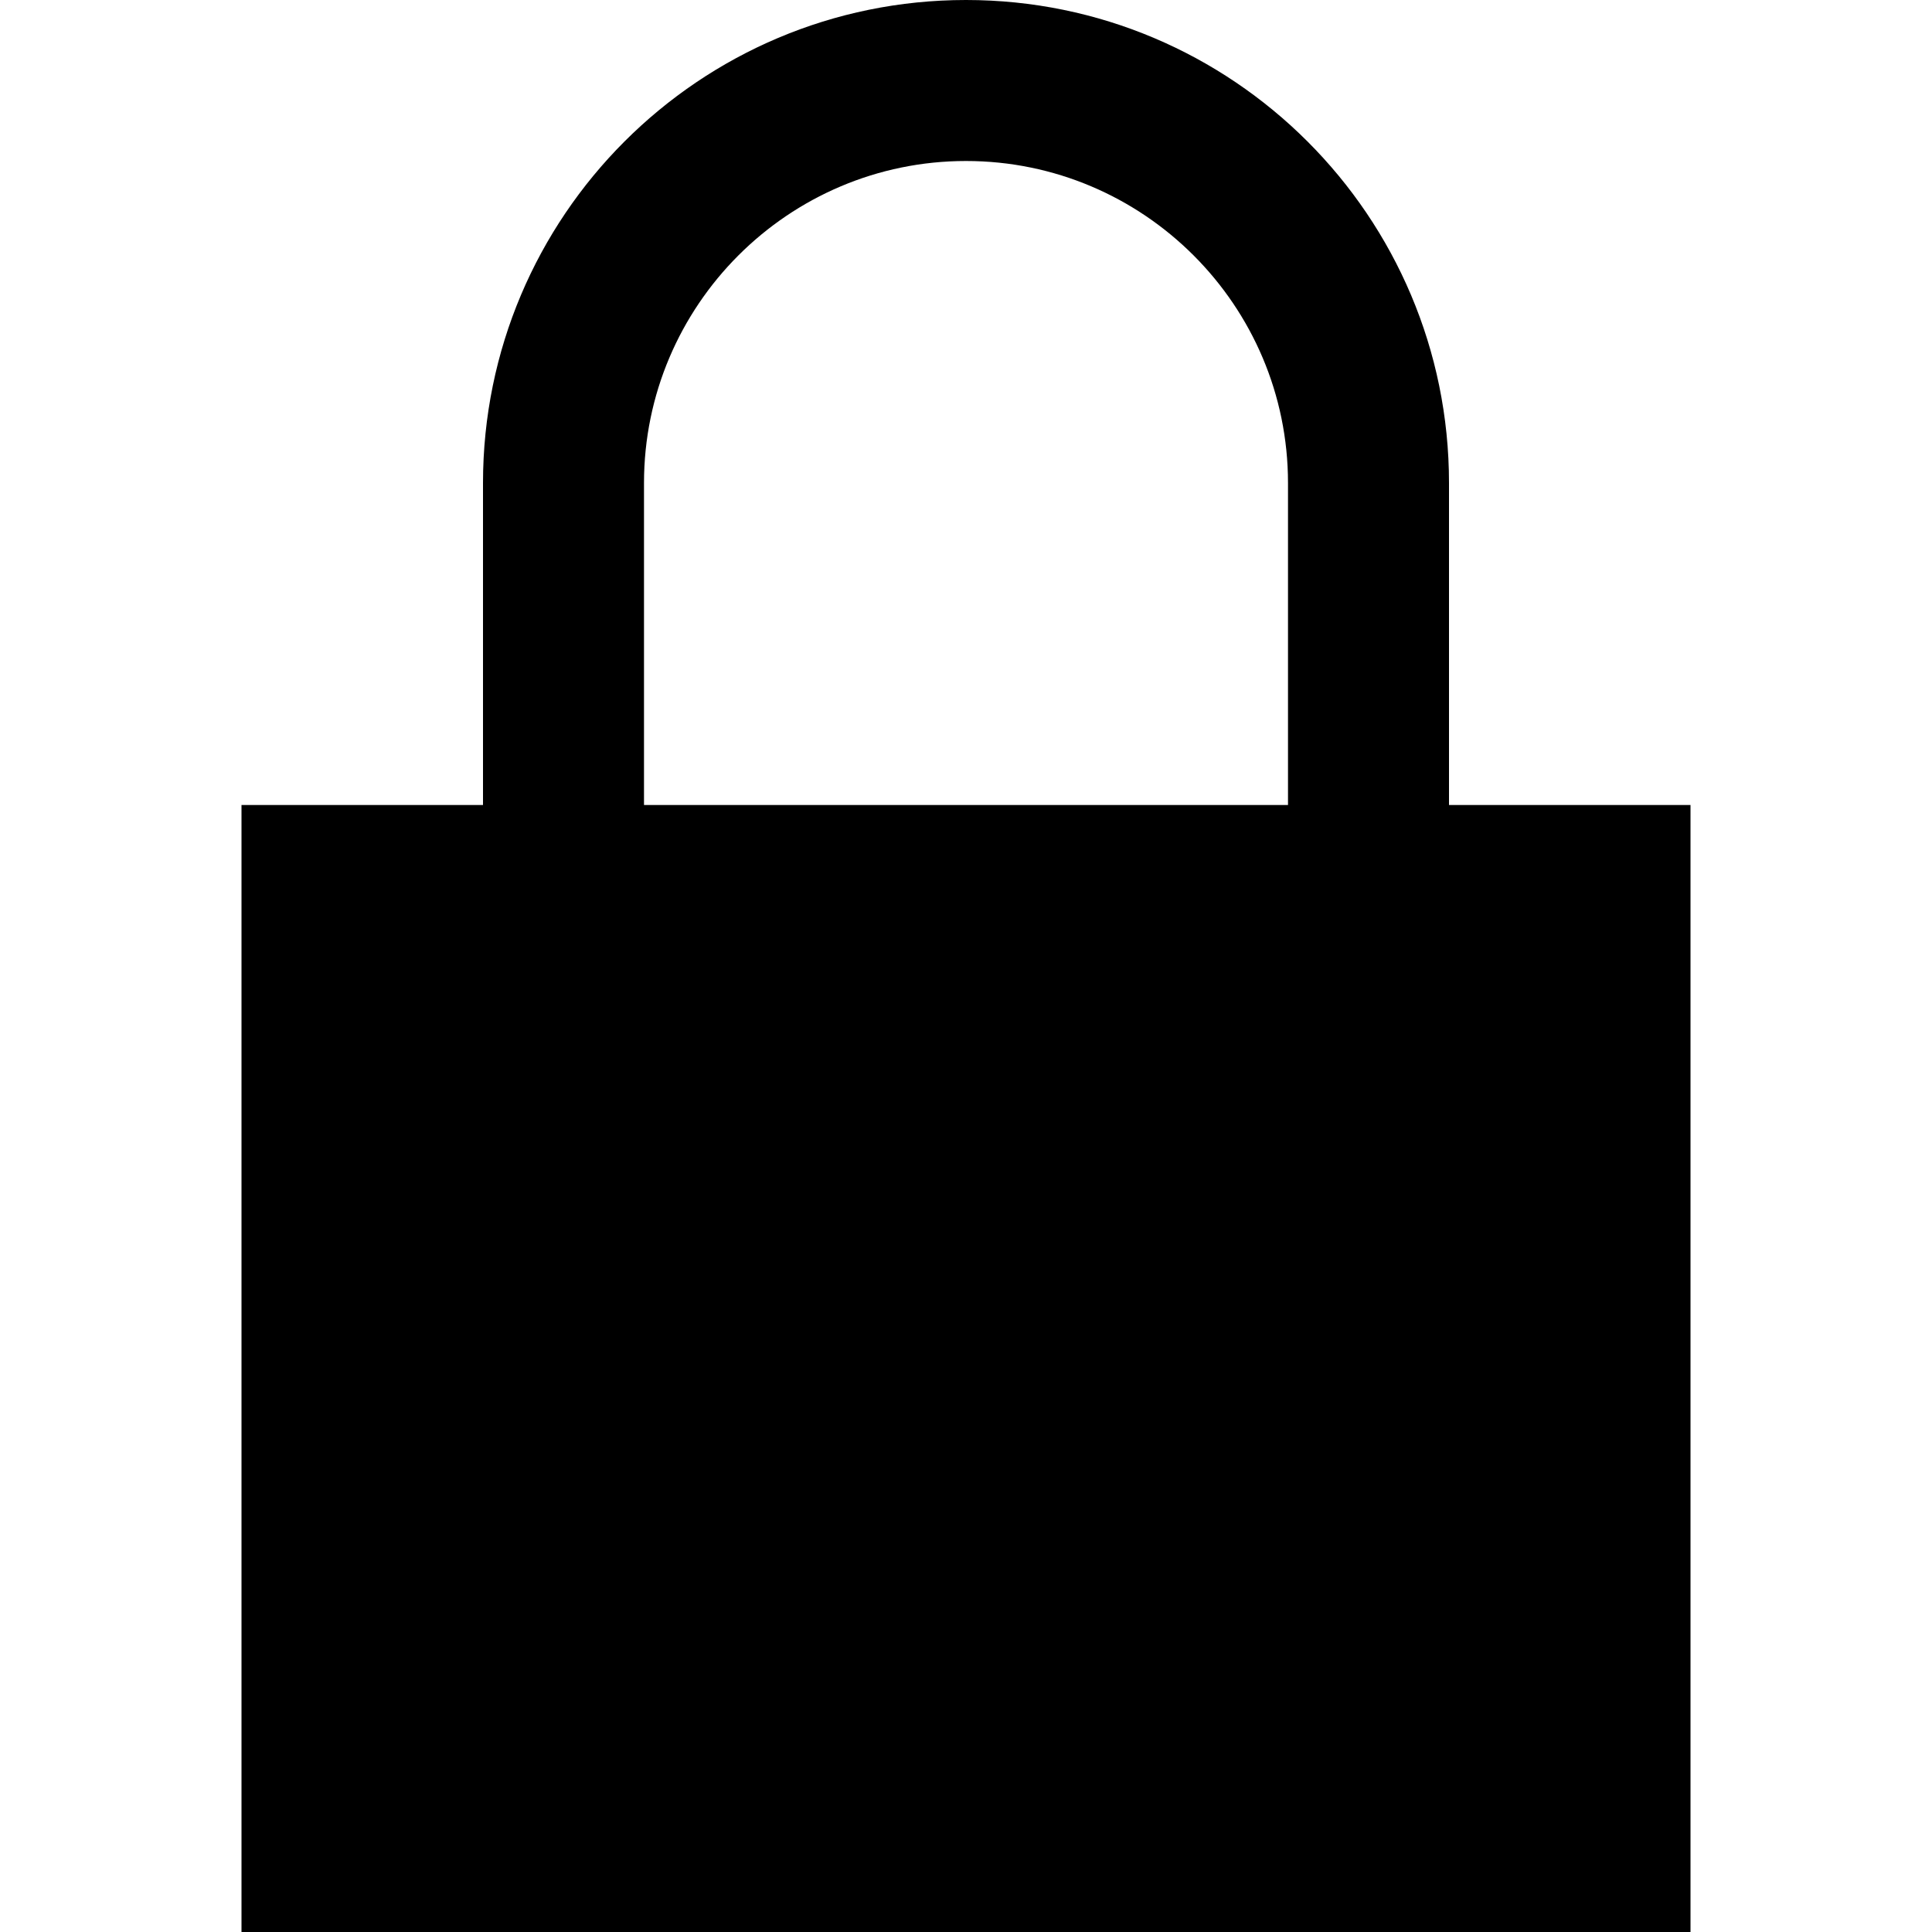
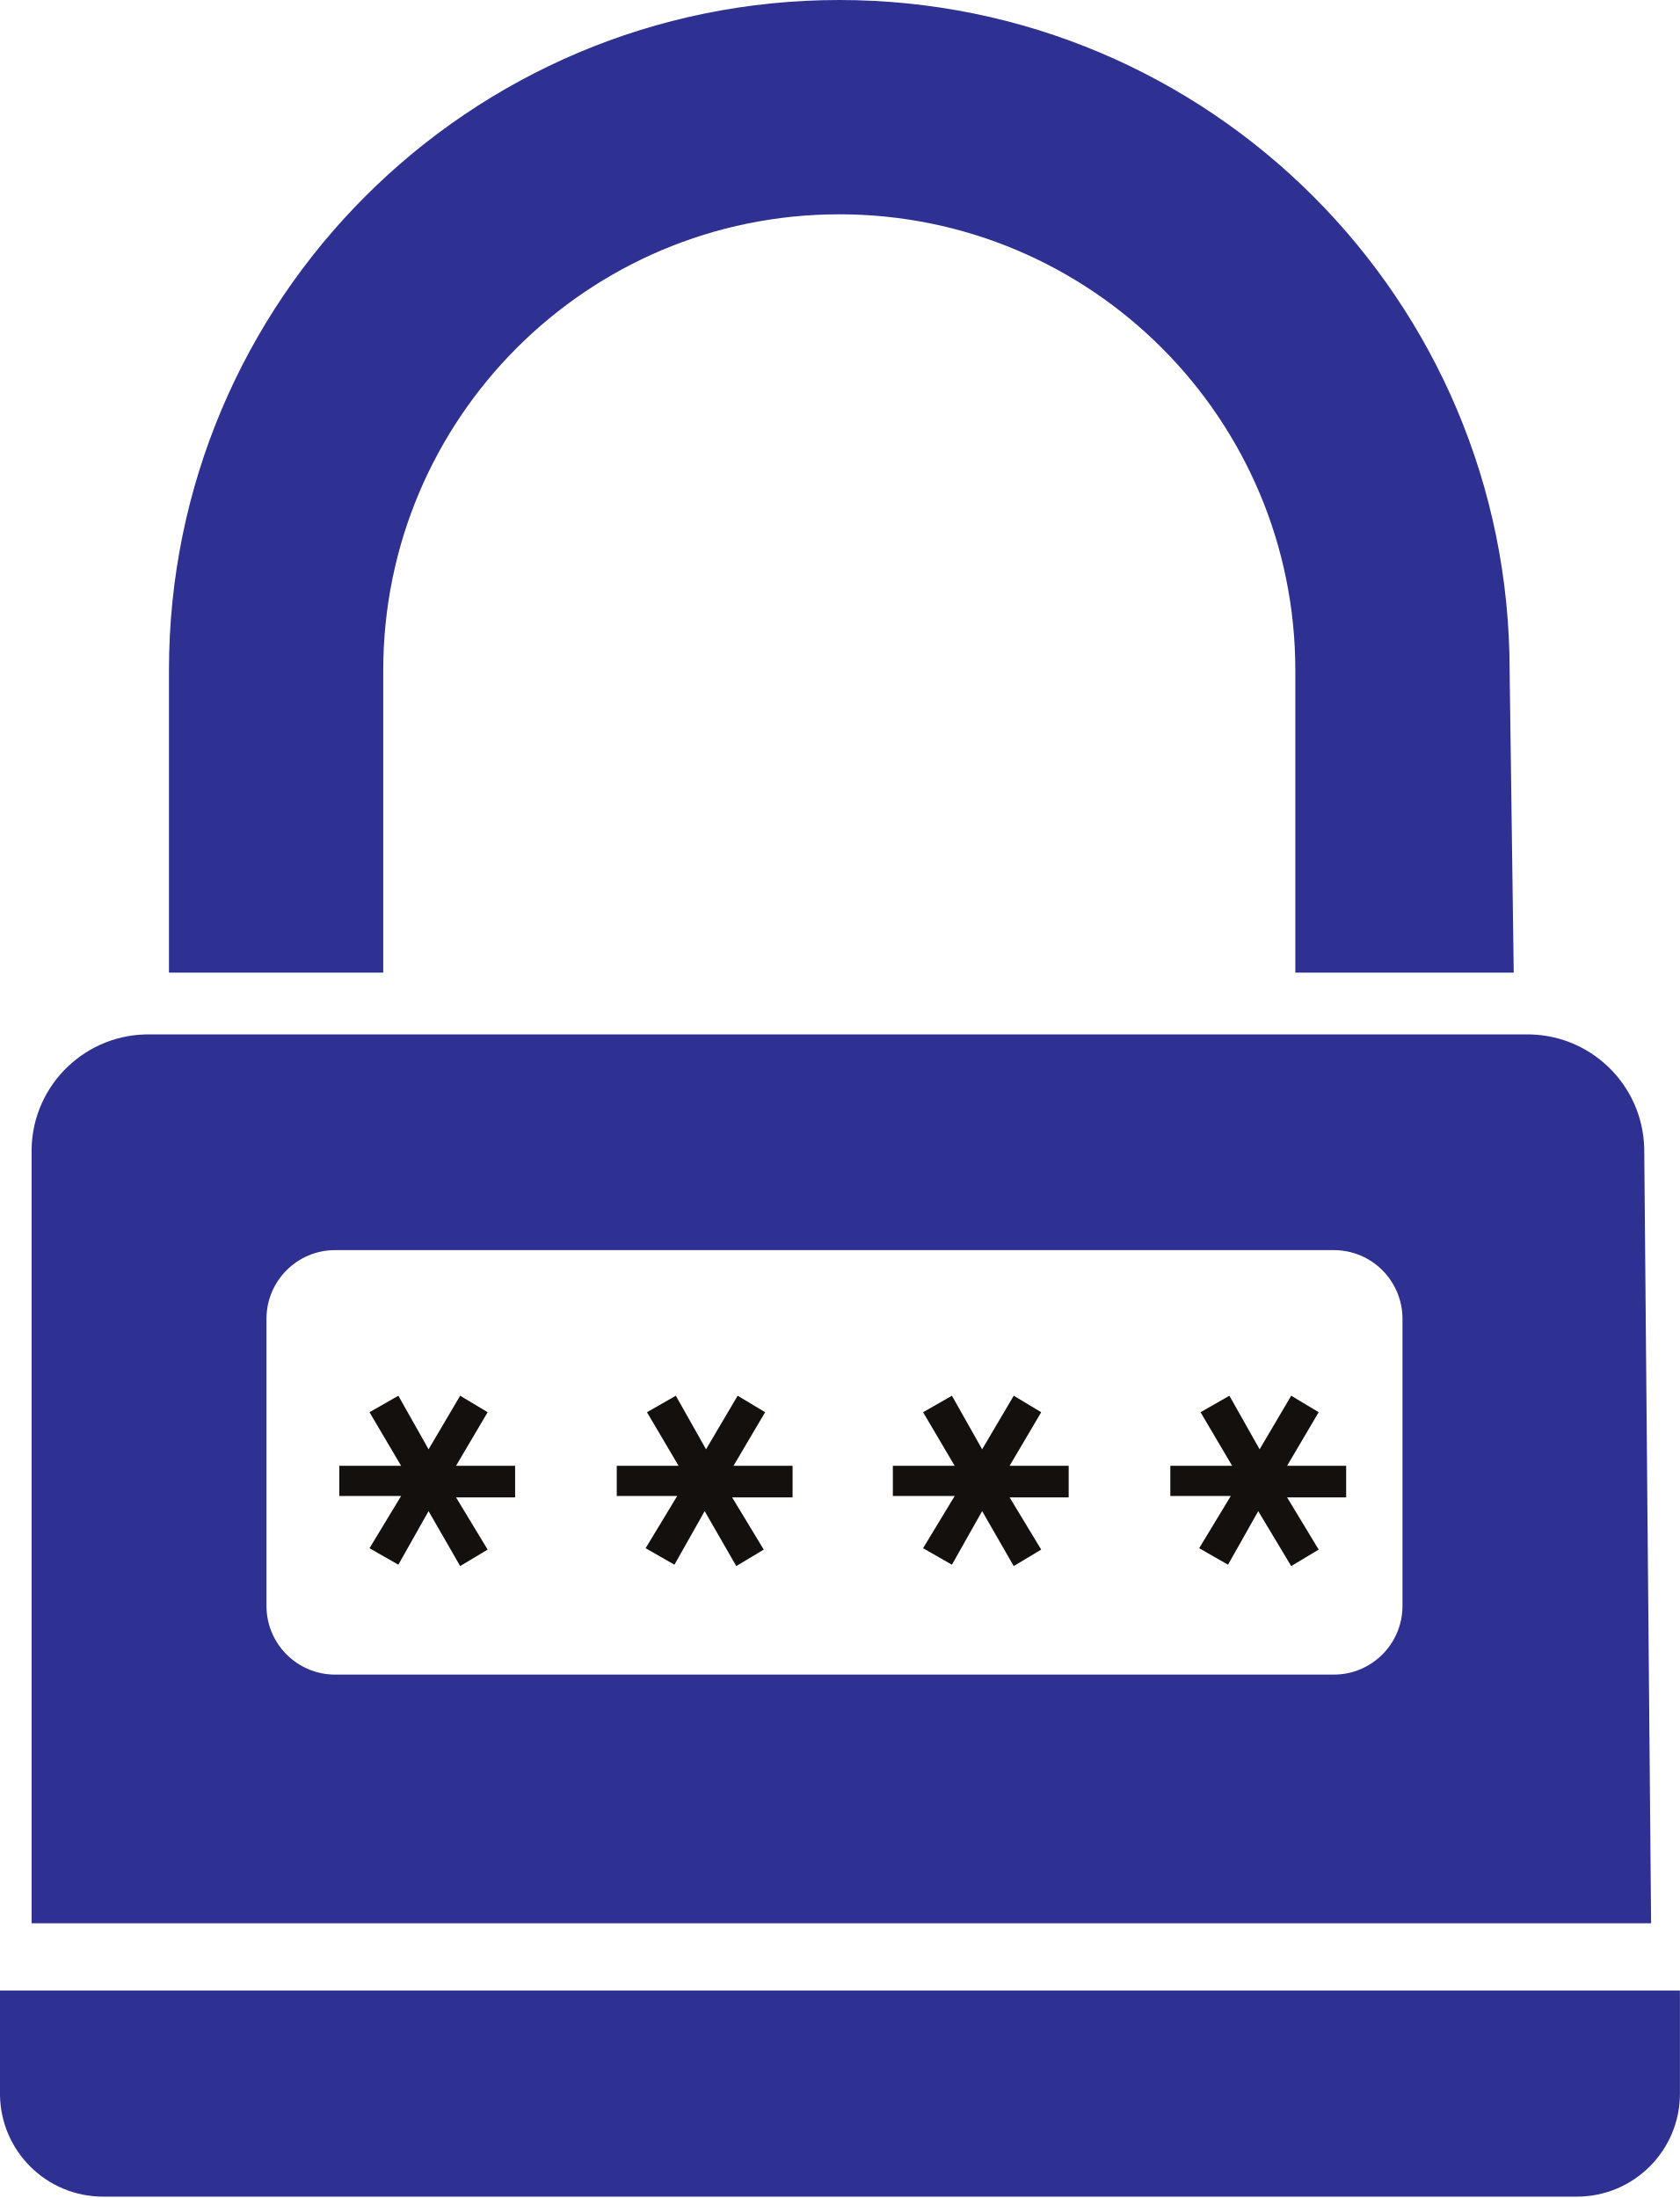
- <svg xmlns="http://www.w3.org/2000/svg" width="24" height="24" viewBox="0 0 24 24">
-   <path d="M18 10v-4c0-3.313-2.687-6-6-6s-6 2.687-6 6v4h-3v14h18v-14h-3zm-10 0v-4c0-2.206 1.794-4 4-4s4 1.794 4 4v4h-8z" />
+ <svg xmlns="http://www.w3.org/2000/svg" viewBox="0 0 12.23 16">
+   <path d="M11.02 7.08H9.43v-2.2a3.32 3.32 0 10-6.64 0v2.2H1.23v-2.2a4.88 4.88 0 119.76 0zM0 14.49h12.23v.75a.75.75 0 01-.75.75H.75a.75.75 0 01-.75-.74v-.76z" fill="#2e3192" />
+   <path d="M3.75 10.9h-.43l.23.38-.2.12-.23-.4-.22.39-.21-.12.23-.38h-.45v-.22h.45l-.23-.39.21-.12.22.39.23-.39.2.12-.23.39h.43zM5.77 10.9h-.44l.23.38-.2.12-.23-.4-.22.39-.21-.12.23-.38h-.44v-.22h.45l-.23-.39.21-.12.22.39.23-.39.2.12-.23.39h.43zM7.78 10.9h-.43l.23.38-.2.12-.23-.4-.22.39-.21-.12.23-.38H6.5v-.22h.45l-.23-.39.21-.12.22.39.23-.39.2.12-.23.39h.43zM9.8 10.9h-.43l.23.38-.2.12-.24-.4-.22.39-.21-.12.23-.38h-.44v-.22h.45l-.23-.39.21-.12.22.39.23-.39.2.12-.23.39h.43z" fill="#13100d" />
+   <path d="M12.02 14H.23V8.36a.85.85 0 01.87-.83h10a.85.85 0 01.87.83zm-9.58-1.81h7.27a.5.5 0 00.5-.5V9.6a.5.5 0 00-.5-.5H2.44a.5.5 0 00-.5.5v2.09a.5.5 0 00.5.5z" fill="#2e3192" />
</svg>
